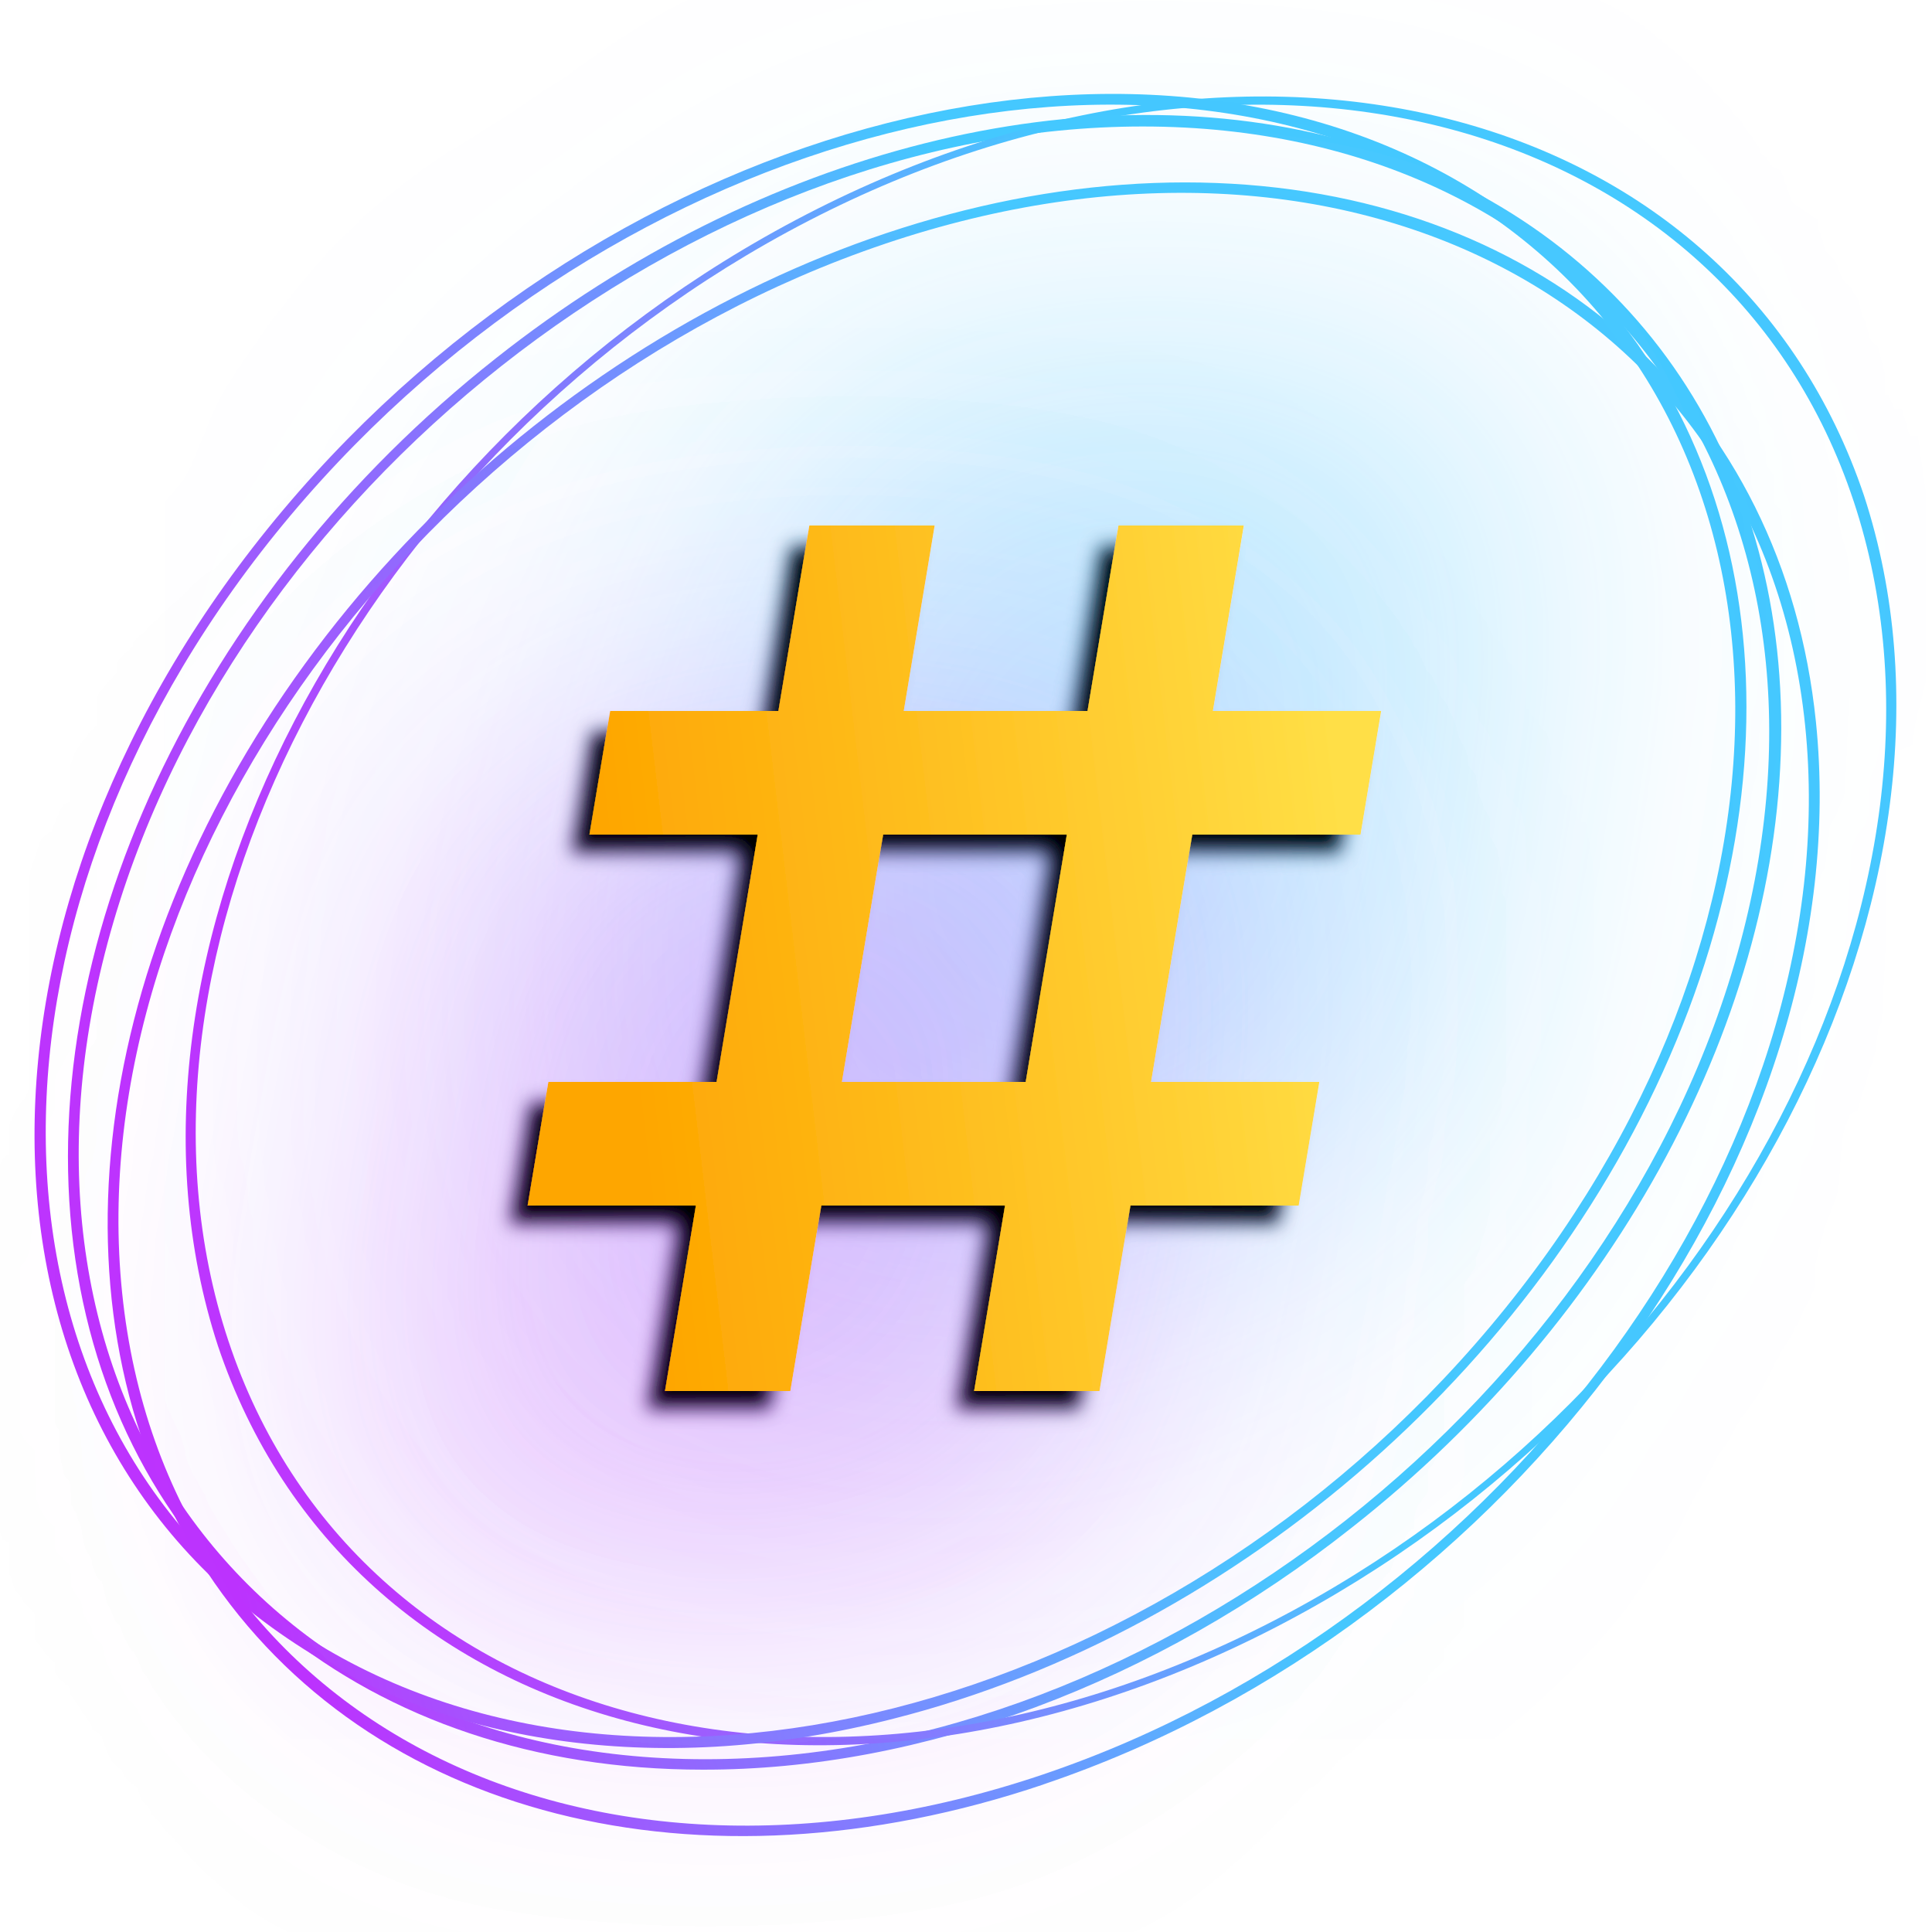
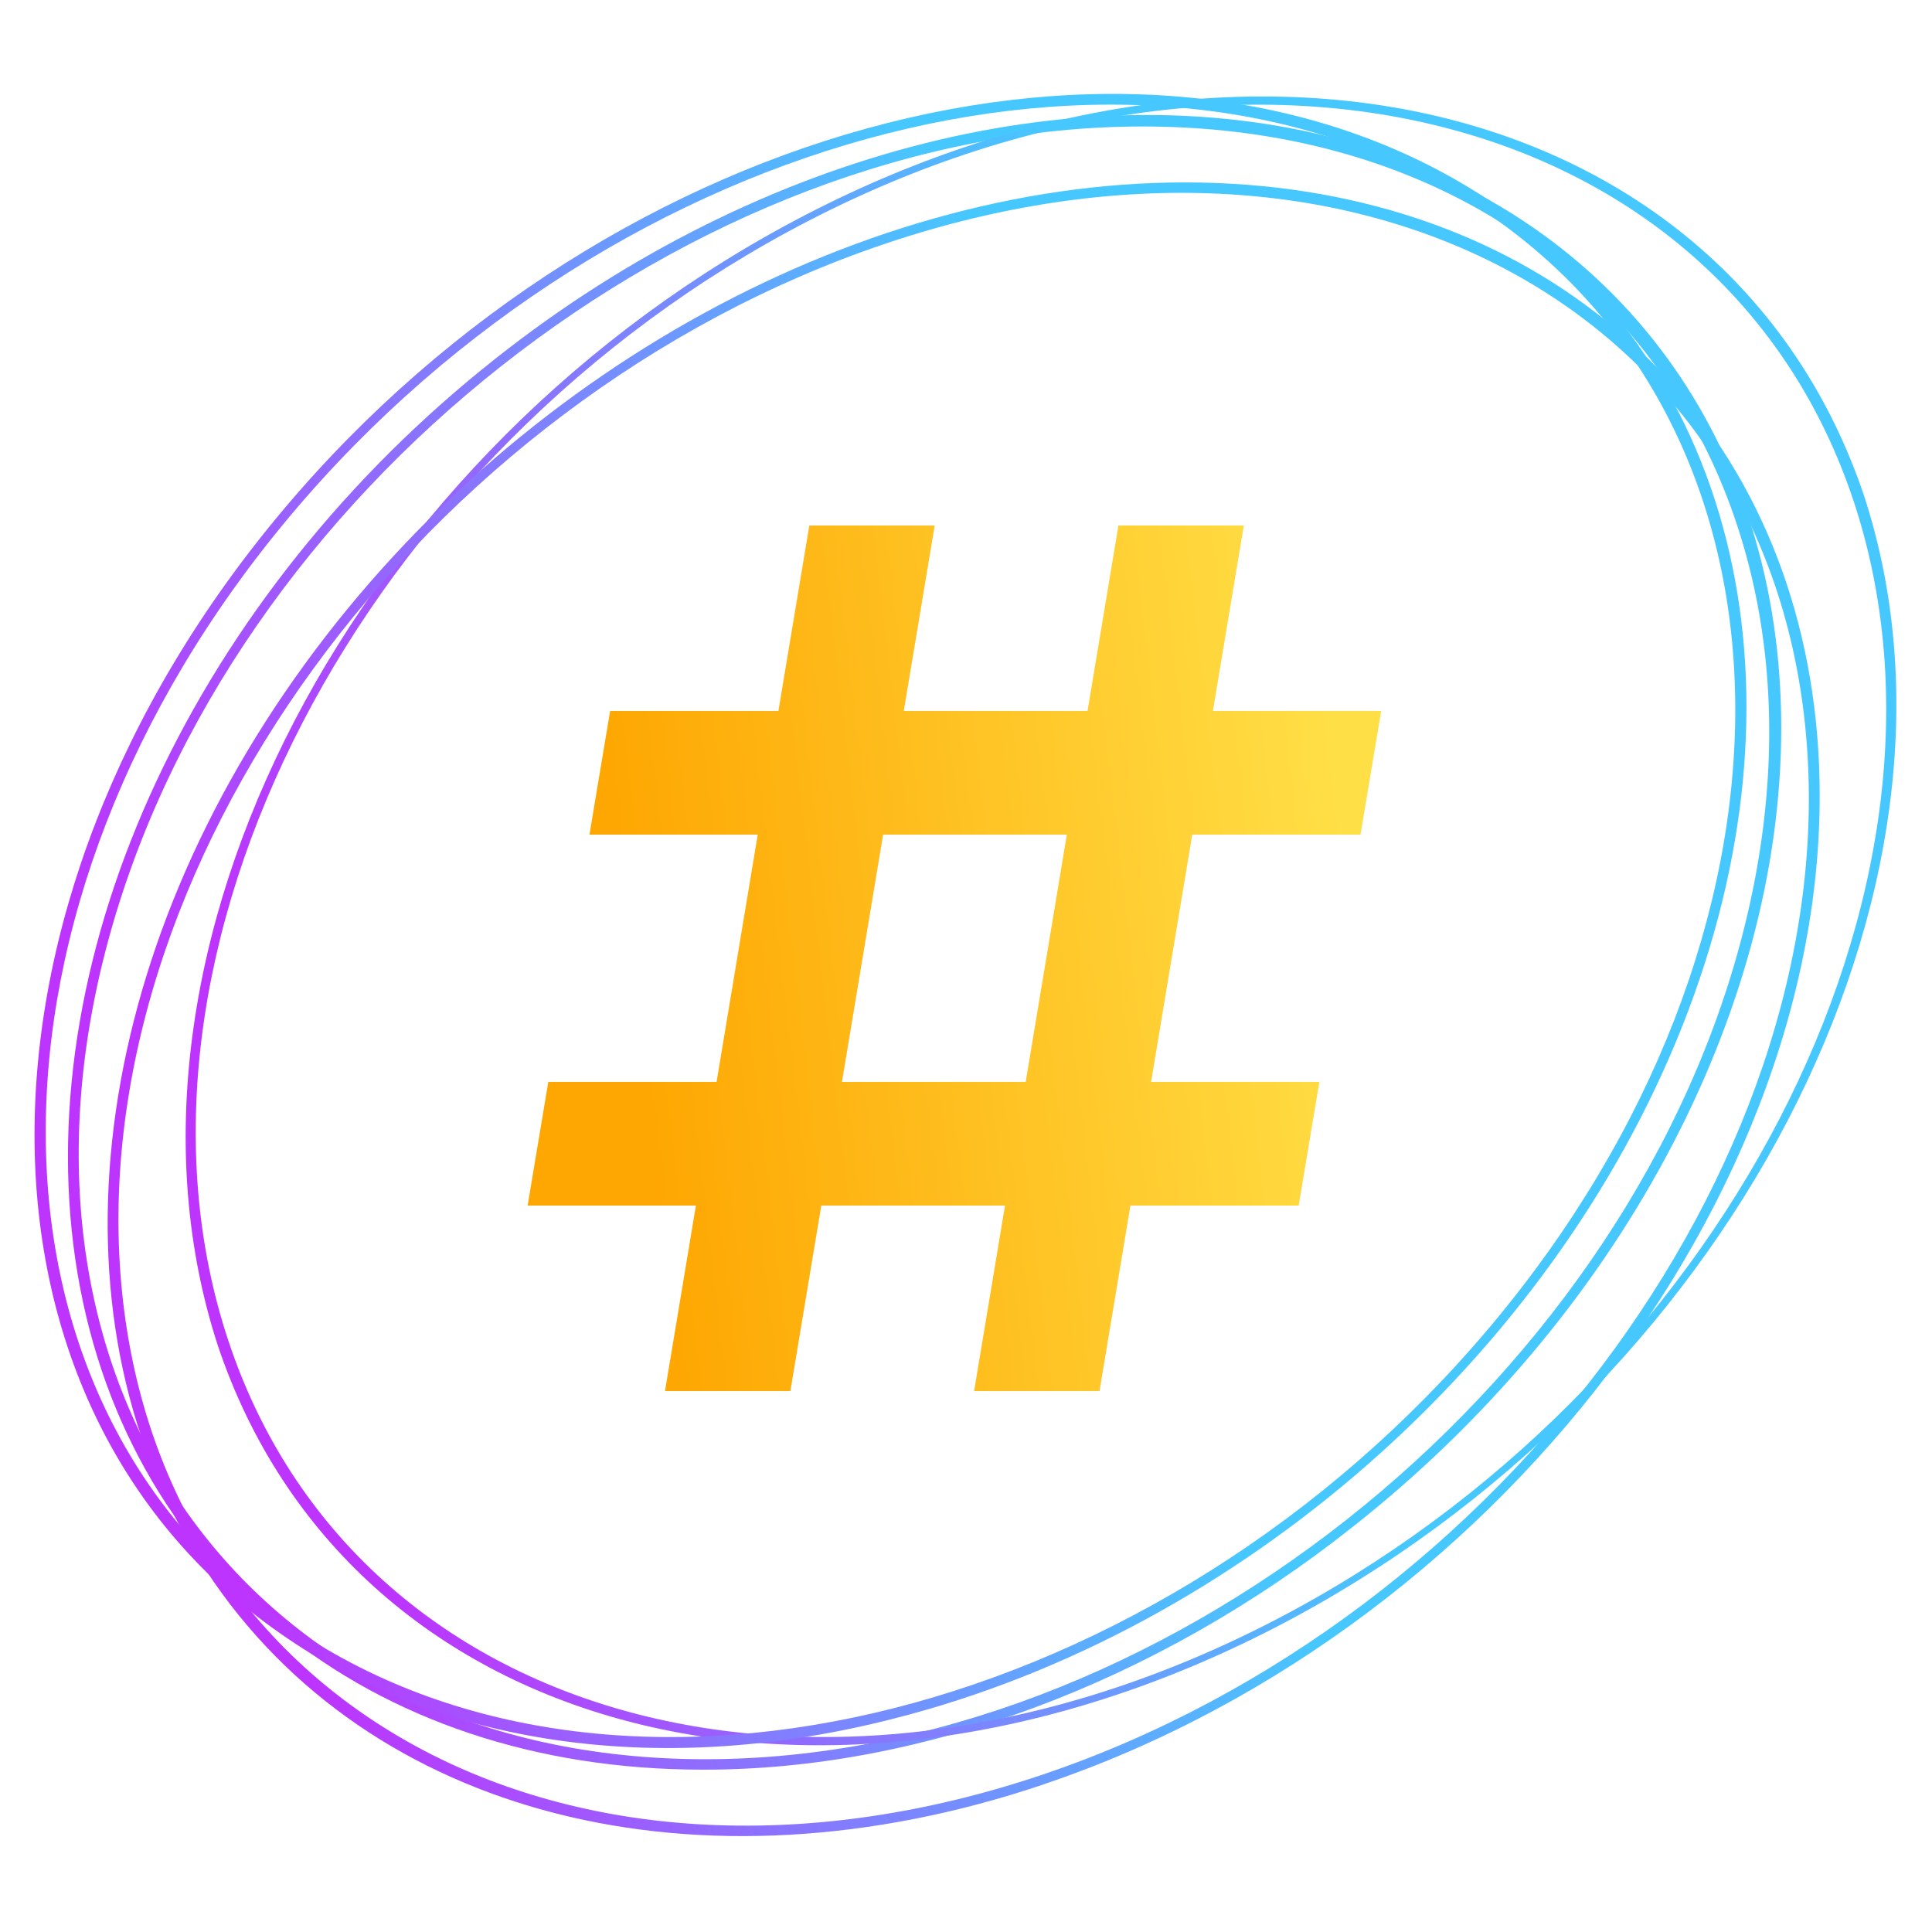
<svg xmlns="http://www.w3.org/2000/svg" viewBox="0 0 200 200">
  <defs>
    <filter id="hashGlow1" x="-200" y="-200" width="400" height="400">
      <feGaussianBlur in="SourceAlpha" stdDeviation="90" />
      <feOffset dx="85" dy="-100" result="offsetblur1" />
      <feFlood flood-color="#4ac4ff" flood-opacity="0.5" />
      <feComposite in2="offsetblur1" operator="in" />
      <feMerge>
        <feMergeNode />
        <feMergeNode in="SourceGraphic" />
      </feMerge>
    </filter>
    <filter id="hashGlow2" x="-200" y="-200" width="400" height="400">
      <feGaussianBlur in="SourceAlpha" stdDeviation="90" />
      <feOffset dx="-85" dy="100" result="offsetblur2" />
      <feFlood flood-color="#bd34fe" flood-opacity="0.5" />
      <feComposite in2="offsetblur2" operator="in" />
      <feMerge>
        <feMergeNode />
        <feMergeNode in="SourceGraphic" />
      </feMerge>
    </filter>
    <filter id="hashShadow" x="-100" y="-100" width="200" height="200">
      <feGaussianBlur in="SourceAlpha" stdDeviation="5" />
      <feOffset dx="-10" dy="10" result="offsetblur3" />
      <feFlood flood-color="#000000" flood-opacity="1" />
      <feComposite in2="offsetblur3" operator="in" />
      <feMerge>
        <feMergeNode />
        <feMergeNode in="SourceGraphic" />
      </feMerge>
    </filter>
    <linearGradient x1="0.75" y1="0.75" x2="0.25" y2="1" id="circleGrad">
      <stop offset="0" stop-color="#46c8ff" />
      <stop offset="1" stop-color="#bd34fe" />
    </linearGradient>
    <linearGradient x1="1" y1="0.75" x2="0.15" y2="0.85" id="hashGrad">
      <stop offset="0" stop-color="#ffdf46" />
      <stop offset="1" stop-color="#fea601" />
    </linearGradient>
  </defs>
  <g fill="url(#circleGrad)" transform="translate(29.5, 9.7) scale(0.27,0.27) skewX(-15)">
    <path d="M332.23 642.57a317 317 0 0 1-224.15-541.16 317 317 0 1 1 448.3 448.31 314.94 314.94 0 0 1-224.15 92.85zm0-630c-172.59 0-313 140.41-313 313s140.41 313 313 313 313-140.41 313-313-140.41-313-313-313z" />
    <path d="M103 480.19a317 317 0 0 1 543.7-326.1A317 317 0 0 1 103 480.19zm540.27-324C554.48 8.14 361.84-40.06 213.83 48.72S17.64 330.13 106.41 478.13s281.41 196.2 429.41 107.43S732 304.15 643.25 156.14z" />
    <path d="M159.69 592.27A317 317 0 0 1 42 159.69 317 317 0 0 1 474.59 42a317 317 0 0 1-74.24 581 314.89 314.89 0 0 1-240.66-30.73zM472.6 45.48C322.81-40.25 131.2 11.88 45.48 161.67S11.88 503.08 161.67 588.8s341.41 33.6 427.13-116.2 33.6-341.4-116.2-427.12z" />
    <path d="M464.47 648.26a317 317 0 0 1-398.3-429.48 317 317 0 0 1 585.32 22 317 317 0 0 1-187 407.44zm-219-590.71C83.63 117.55.79 298 60.79 459.84S301.26 704.5 463.08 644.5 707.74 404 647.74 242.21 407.27-2.45 245.45 57.55z" />
  </g>
-   <g transform="translate(54, 48) scale(0.2, 0.2)" filter="url(#hashGlow1)" fill="url(#hashGrad)">
-     <g filter="url(#hashGlow2)">
-       <path filter="url(#hashShadow)" d="M308.9 32h64.9l-16 96H432h12.9l-10.7 64H432 347.1L325.8 320H400h12.9l-10.7 64H400 315.1l-16 96H234.2l16-96H155.1l-16 96H74.2l16-96H16 3.1l10.7-64H16h84.9l21.3-128H48 35.1l10.7-64H48h84.9l16-96h64.9l-16 96h95.1l16-96zM165.8 320h95.1l21.3-128H187.1L165.8 320z" />
+   <g transform="translate(54, 48) scale(0.2, 0.2)" fill="url(#hashGrad)">
+     <g>
+       <path d="M308.9 32h64.9l-16 96H432h12.9l-10.7 64H432 347.1L325.8 320H400h12.9l-10.7 64H400 315.1l-16 96H234.2l16-96H155.1l-16 96H74.2l16-96H16 3.1l10.7-64H16h84.9l21.3-128H48 35.1l10.7-64H48h84.9l16-96h64.9l-16 96h95.1l16-96zM165.8 320h95.1l21.3-128H187.1L165.8 320z" />
    </g>
  </g>
</svg>
